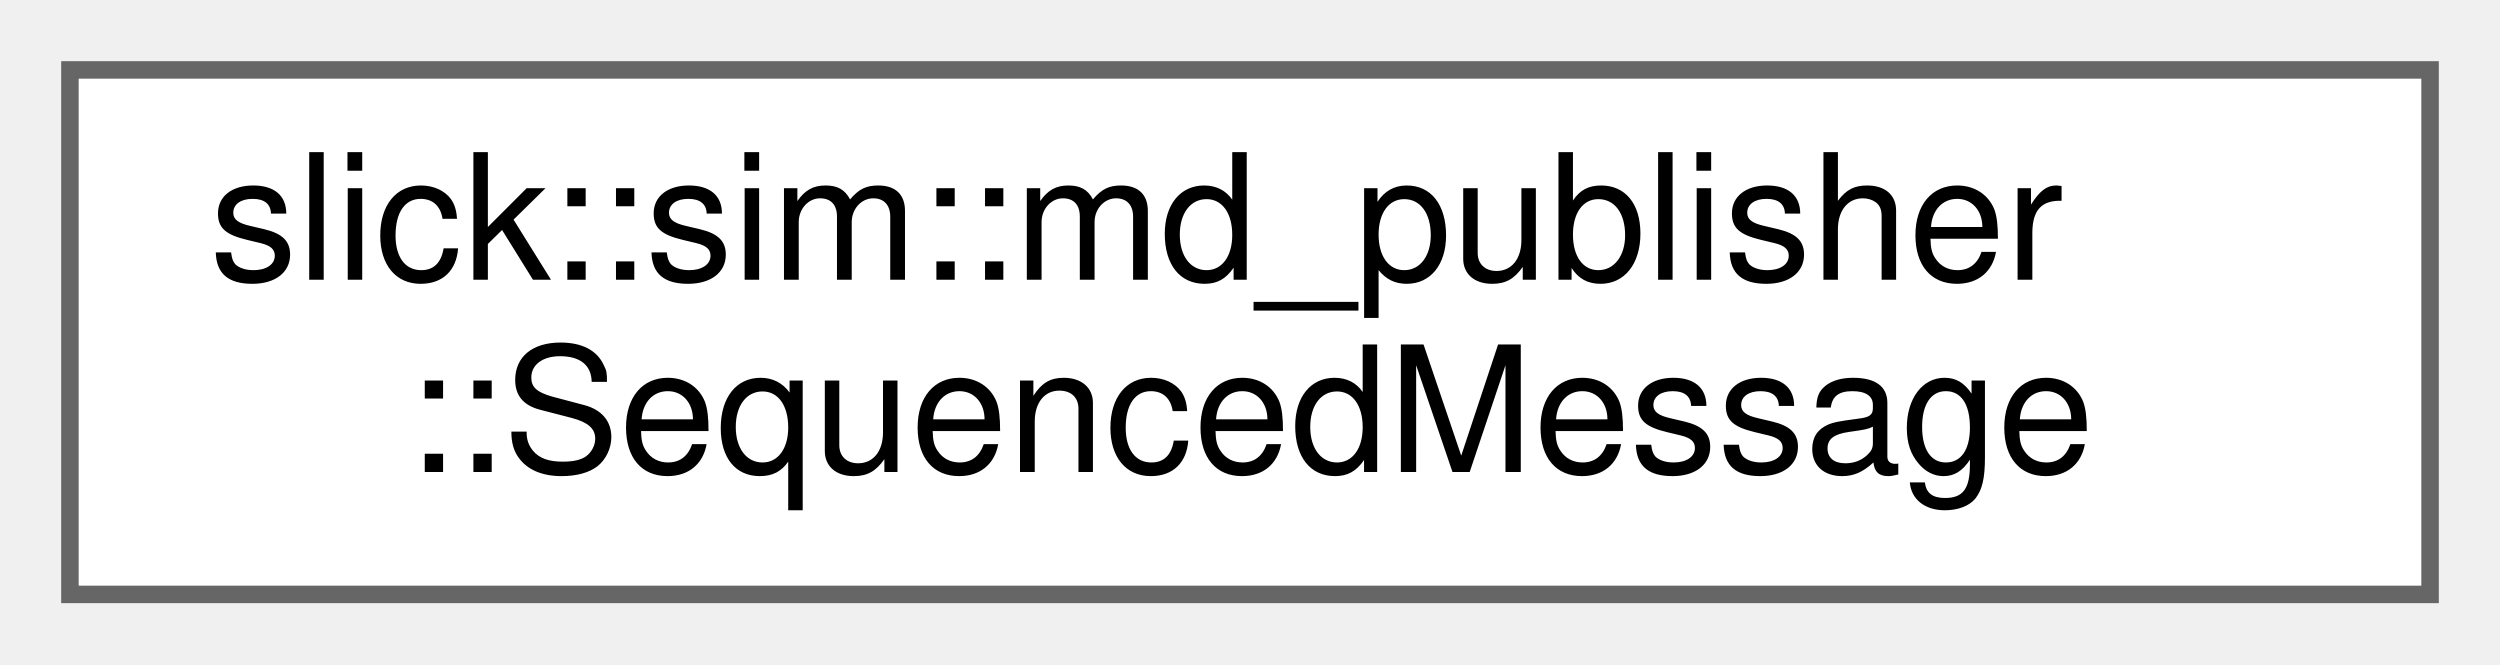
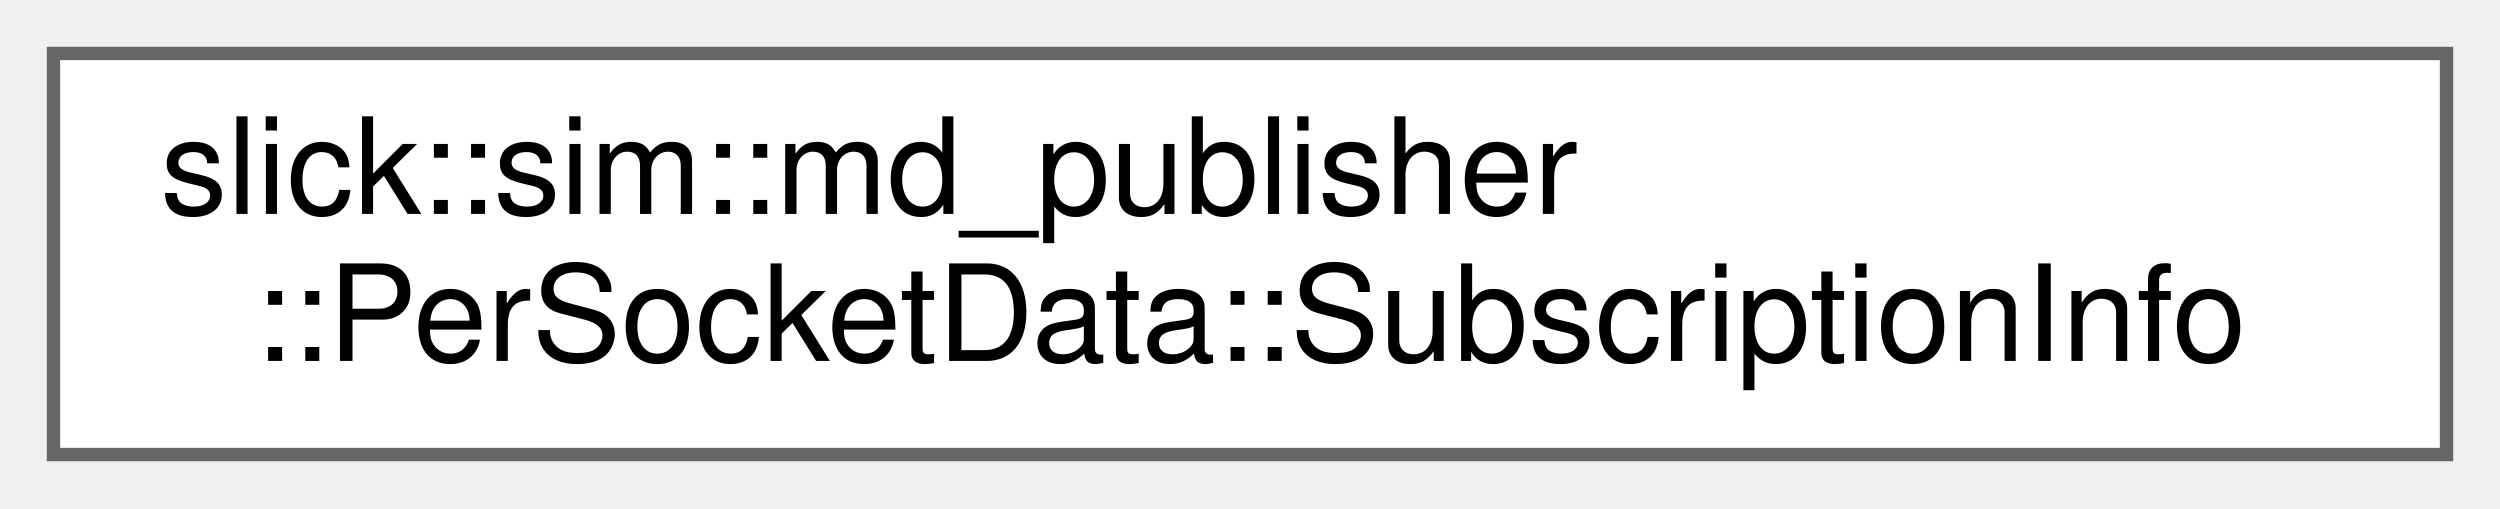
- <svg xmlns="http://www.w3.org/2000/svg" xmlns:xlink="http://www.w3.org/1999/xlink" width="143pt" height="38pt" viewBox="0.00 0.00 143.00 38.00">
+ <svg xmlns="http://www.w3.org/2000/svg" xmlns:xlink="http://www.w3.org/1999/xlink" width="187pt" height="38pt" viewBox="0.00 0.00 187.00 38.00">
  <g id="graph0" class="graph" transform="scale(1 1) rotate(0) translate(4 34)">
    <g id="Node000000" class="node">
      <g id="a_Node000000">
-         <a xlink:href="classslick_1_1sim_1_1md__publisher_1_1SequencedMessage.html" target="_top" xlink:title="One fan-out payload, serialised once and stamped per subscriber.">
-           <polygon fill="white" stroke="#666666" points="135,-30 0,-30 0,0 135,0 135,-30" />
+         <a xlink:href="structslick_1_1sim_1_1md__publisher_1_1PerSocketData_1_1SubscriptionInfo.html" target="_top" xlink:title=" ">
+           <polygon fill="white" stroke="#666666" points="179,-30 0,-30 0,0 179,0 179,-30" />
          <text text-anchor="start" x="8" y="-18" font-family="Helvetica,sans-Serif" font-size="10.00">slick::sim::md_publisher</text>
-           <text text-anchor="middle" x="67.5" y="-7" font-family="Helvetica,sans-Serif" font-size="10.00">::SequencedMessage</text>
+           <text text-anchor="middle" x="89.5" y="-7" font-family="Helvetica,sans-Serif" font-size="10.00">::PerSocketData::SubscriptionInfo</text>
        </a>
      </g>
    </g>
  </g>
</svg>
